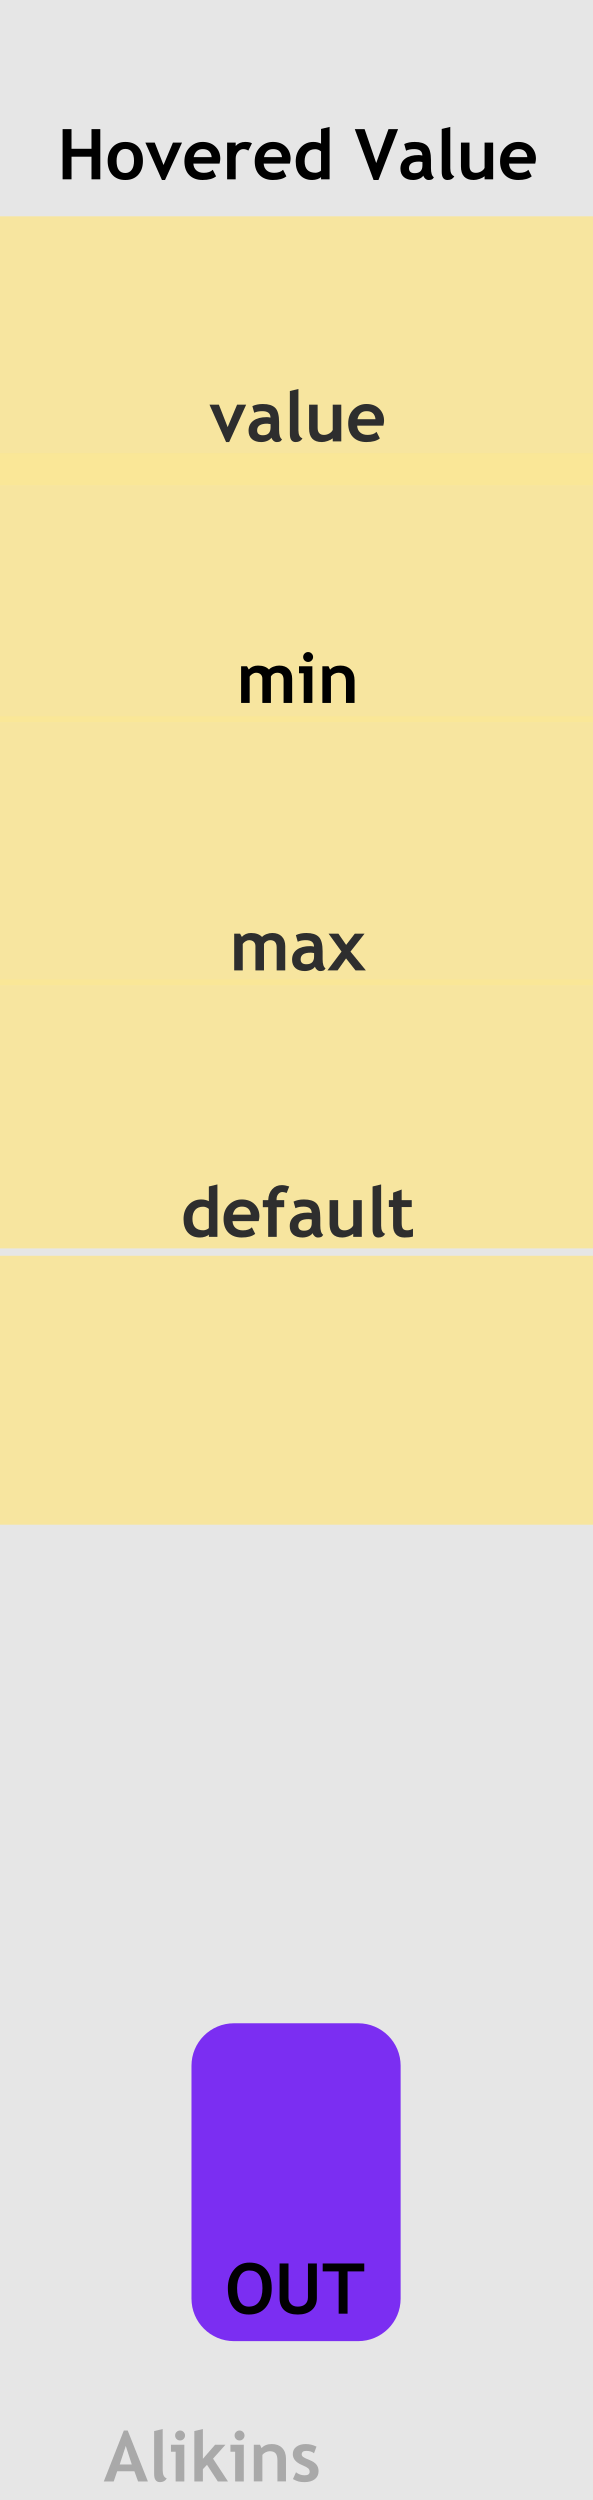
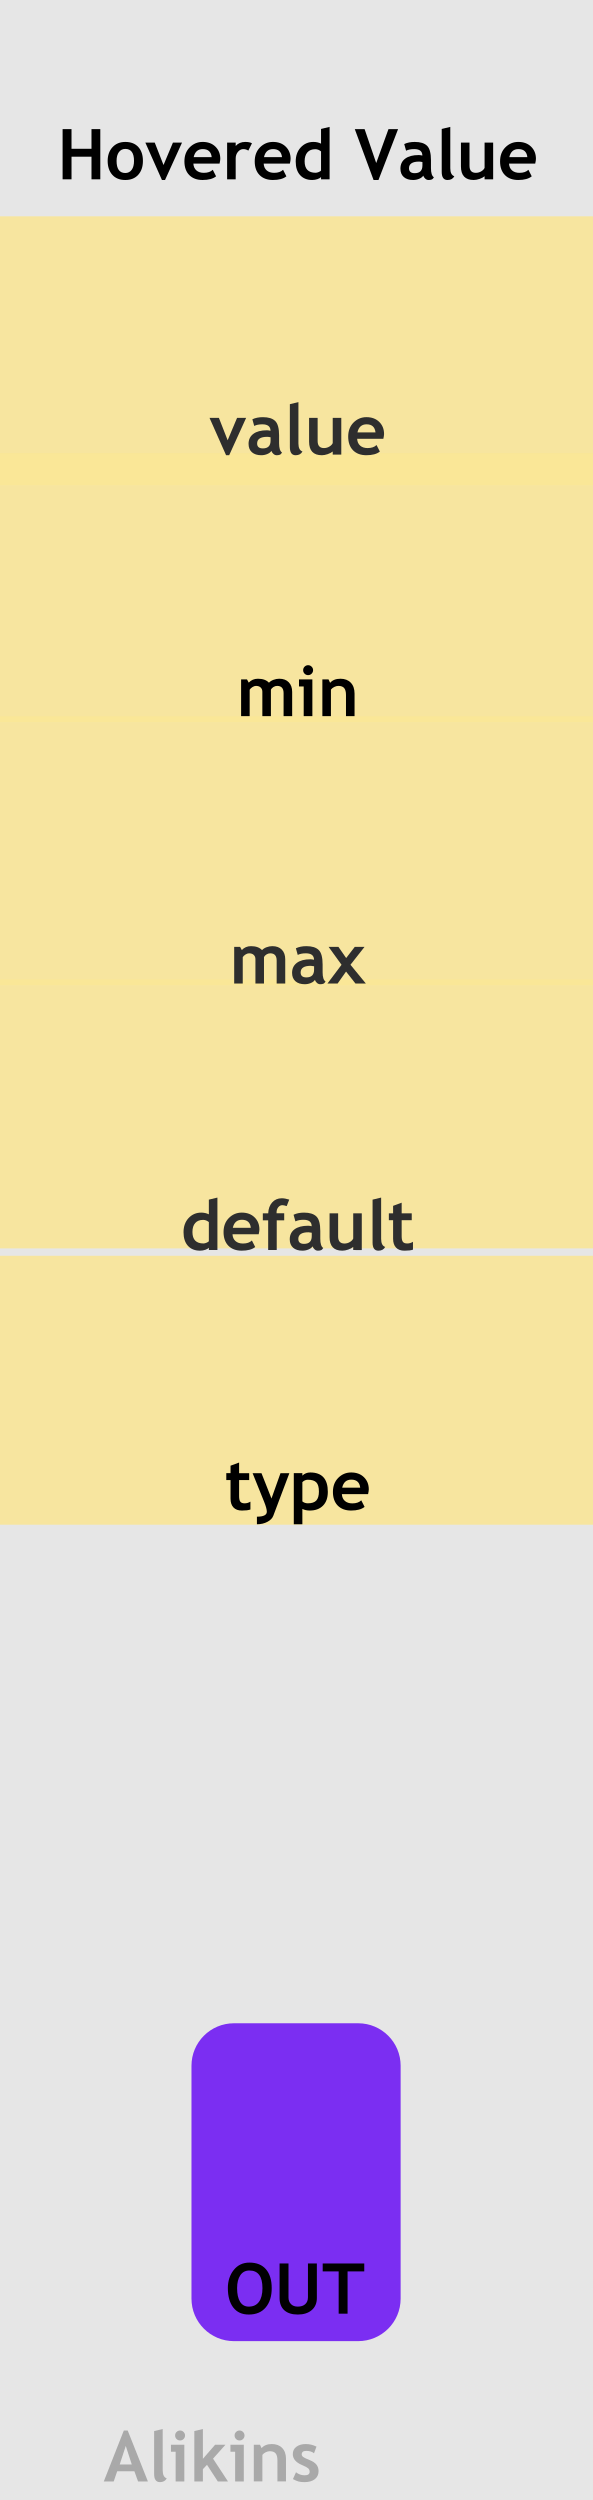
<svg xmlns="http://www.w3.org/2000/svg" width="90" height="380" viewBox="0 0 90 380" version="1.1" id="svg8" style="enable-background:new">
  <defs id="defs2" />
  <g id="layer10" style="display:inline">
    <rect style="display:inline;opacity:1;fill:#e6e6e6;fill-opacity:1;fill-rule:evenodd;stroke:#909290;stroke-width:0.6;stroke-miterlimit:4;stroke-dasharray:none;stroke-dashoffset:54.2;stroke-opacity:0.83" id="rect17450" width="92.915" height="382.978" x="-1.191" y="-1.191" />
  </g>
  <g id="layer6" style="display:inline;opacity:0.8">
    <rect style="opacity:0.865;fill:#ffe680;fill-opacity:1;fill-rule:evenodd;stroke:none;stroke-width:0.701;stroke-miterlimit:4;stroke-dasharray:none;stroke-dashoffset:54.2;stroke-opacity:0.83" id="rect17453" width="93.059" height="40.876" x="-1.22" y="32.88" />
    <rect style="opacity:1;fill:#6000f5;fill-opacity:1;fill-rule:evenodd;stroke:none;stroke-width:0.499;stroke-miterlimit:4;stroke-dasharray:none;stroke-dashoffset:54.2;stroke-opacity:0.83" id="rect20476" width="31.791" height="48.316" x="29.105" y="307.537" ry="6.454" />
    <rect style="display:none;opacity:0.865;fill:#ff8080;fill-opacity:1;fill-rule:evenodd;stroke:none;stroke-width:0.564;stroke-miterlimit:4;stroke-dasharray:none;stroke-dashoffset:54.2;stroke-opacity:0.83" id="rect17461" width="93.106" height="42.181" x="-1.808" y="217.526" />
    <rect y="258.283" x="29.763" height="49.732" width="30.394" id="rect20474" style="display:none;opacity:1;fill:#5599ff;fill-opacity:1;fill-rule:evenodd;stroke:none;stroke-width:0.497;stroke-miterlimit:4;stroke-dasharray:none;stroke-dashoffset:54.2;stroke-opacity:0.83" />
    <rect ry="0" y="265.644" x="82.242" height="42.209" width="9.386" id="rect17839" style="display:none;opacity:1;fill:#5d00eb;fill-opacity:1;fill-rule:evenodd;stroke:none;stroke-width:0.253;stroke-miterlimit:4;stroke-dasharray:none;stroke-dashoffset:54.2;stroke-opacity:0.83" />
    <rect y="68.88" x="-1.22" height="40.876" width="93.059" id="rect2003" style="opacity:0.865;fill:#ffe680;fill-opacity:1;fill-rule:evenodd;stroke:none;stroke-width:0.701;stroke-miterlimit:4;stroke-dasharray:none;stroke-dashoffset:54.2;stroke-opacity:0.83" />
    <rect style="opacity:0.865;fill:#ffe680;fill-opacity:1;fill-rule:evenodd;stroke:none;stroke-width:0.701;stroke-miterlimit:4;stroke-dasharray:none;stroke-dashoffset:54.2;stroke-opacity:0.83" id="rect2005" width="93.059" height="40.876" x="-1.22" y="108.88" />
    <rect y="148.88" x="-1.22" height="40.876" width="93.059" id="rect2007" style="opacity:0.865;fill:#ffe680;fill-opacity:1;fill-rule:evenodd;stroke:none;stroke-width:0.701;stroke-miterlimit:4;stroke-dasharray:none;stroke-dashoffset:54.2;stroke-opacity:0.83" />
    <rect style="opacity:0.865;fill:#ffe680;fill-opacity:1;fill-rule:evenodd;stroke:none;stroke-width:0.701;stroke-miterlimit:4;stroke-dasharray:none;stroke-dashoffset:54.2;stroke-opacity:0.83" id="rect2009" width="93.059" height="40.876" x="-1.22" y="190.88" />
-     <g aria-label="max" style="font-style:normal;font-variant:normal;font-weight:bold;font-stretch:normal;font-size:10.667px;line-height:1.25;font-family:'Trebuchet MS';-inkscape-font-specification:'Trebuchet MS, Bold';font-variant-ligatures:normal;font-variant-caps:normal;font-variant-numeric:normal;font-feature-settings:normal;text-align:center;letter-spacing:0px;word-spacing:0px;writing-mode:lr-tb;text-anchor:middle;fill:#000000;fill-opacity:1;stroke:none" id="text2019">
+     <g aria-label="max" style="font-style:normal;font-variant:normal;font-weight:bold;font-stretch:normal;font-size:10.667px;line-height:1.25;font-family:'Trebuchet MS';-inkscape-font-specification:'Trebuchet MS, Bold';font-variant-ligatures:normal;font-variant-caps:normal;font-variant-numeric:normal;font-feature-settings:normal;text-align:center;letter-spacing:0px;word-spacing:0px;writing-mode:lr-tb;text-anchor:middle;fill:#000000;fill-opacity:1;stroke:none" id="text2019" transform="translate(0,2)">
      <path d="m 42.053,147.498 v -3.495 q 0,-1.099 -0.984,-1.099 -0.292,0 -0.562,0.172 -0.271,0.172 -0.38,0.396 v 4.026 h -1.302 v -3.698 q 0,-0.411 -0.255,-0.651 -0.255,-0.245 -0.719,-0.245 -0.245,0 -0.536,0.182 -0.286,0.182 -0.417,0.401 v 4.01 h -1.302 v -5.578 h 0.896 l 0.266,0.49 q 0.542,-0.594 1.401,-0.594 1.109,0 1.672,0.604 0.245,-0.276 0.682,-0.438 0.438,-0.167 0.875,-0.167 0.932,0 1.448,0.536 0.521,0.531 0.521,1.464 v 3.682 z" id="path2047" />
      <path d="m 47.865,146.941 q -0.177,0.292 -0.62,0.479 -0.438,0.182 -0.917,0.182 -0.901,0 -1.417,-0.448 -0.516,-0.453 -0.516,-1.281 0,-0.969 0.724,-1.516 0.729,-0.547 2.068,-0.547 0.229,0 0.542,0.078 0,-0.984 -1.245,-0.984 -0.734,0 -1.229,0.245 l -0.281,-1.01 q 0.672,-0.323 1.599,-0.323 1.276,0 1.87,0.583 0.594,0.578 0.594,2.198 v 1.193 q 0,1.115 0.448,1.401 -0.161,0.281 -0.359,0.344 -0.198,0.068 -0.453,0.068 -0.281,0 -0.505,-0.208 -0.224,-0.208 -0.302,-0.453 z m -0.125,-2.068 q -0.333,-0.068 -0.5,-0.068 -1.542,0 -1.542,1.01 0,0.75 0.87,0.75 1.172,0 1.172,-1.172 z" id="path2049" />
      <path d="m 54.032,147.498 -1.432,-1.818 -1.286,1.818 h -1.542 l 2.141,-2.854 -1.969,-2.724 h 1.495 l 1.177,1.703 1.312,-1.703 h 1.484 l -2.141,2.724 2.339,2.854 z" id="path2051" />
    </g>
-     <g aria-label="default" style="font-style:normal;font-variant:normal;font-weight:bold;font-stretch:normal;font-size:10.667px;line-height:1.25;font-family:'Trebuchet MS';-inkscape-font-specification:'Trebuchet MS, Bold';font-variant-ligatures:normal;font-variant-caps:normal;font-variant-numeric:normal;font-feature-settings:normal;text-align:center;letter-spacing:0px;word-spacing:0px;writing-mode:lr-tb;text-anchor:middle;fill:#000000;fill-opacity:1;stroke:none" id="text2023">
+     <g aria-label="default" style="font-style:normal;font-variant:normal;font-weight:bold;font-stretch:normal;font-size:10.667px;line-height:1.25;font-family:'Trebuchet MS';-inkscape-font-specification:'Trebuchet MS, Bold';font-variant-ligatures:normal;font-variant-caps:normal;font-variant-numeric:normal;font-feature-settings:normal;text-align:center;letter-spacing:0px;word-spacing:0px;writing-mode:lr-tb;text-anchor:middle;fill:#000000;fill-opacity:1;stroke:none" id="text2023" transform="translate(0,2)">
      <path d="m 31.746,188 v -0.339 q -0.161,0.177 -0.547,0.312 -0.385,0.13 -0.797,0.13 -1.167,0 -1.839,-0.74 -0.667,-0.74 -0.667,-2.062 0,-1.323 0.766,-2.151 0.771,-0.833 1.927,-0.833 0.635,0 1.156,0.26 v -2.234 l 1.302,-0.312 V 188 Z m 0,-4.245 q -0.417,-0.333 -0.87,-0.333 -0.781,0 -1.203,0.479 -0.422,0.474 -0.422,1.365 0,1.74 1.677,1.74 0.188,0 0.458,-0.109 0.276,-0.115 0.359,-0.229 z" id="path2054" />
      <path d="m 39.324,185.609 h -3.984 q 0.036,0.667 0.458,1.036 0.422,0.37 1.135,0.37 0.891,0 1.354,-0.464 l 0.505,0.995 q -0.688,0.557 -2.052,0.557 -1.276,0 -2.021,-0.745 -0.74,-0.75 -0.74,-2.089 0,-1.318 0.812,-2.135 0.818,-0.818 1.958,-0.818 1.214,0 1.948,0.724 0.734,0.724 0.734,1.844 0,0.24 -0.109,0.724 z m -3.938,-0.979 h 2.74 q -0.135,-1.224 -1.354,-1.224 -1.115,0 -1.385,1.224 z" id="path2056" />
      <path d="m 43.579,181.328 q -0.427,-0.141 -0.656,-0.141 -0.37,0 -0.63,0.318 -0.255,0.318 -0.255,0.781 0,0.068 0.005,0.135 h 1.156 v 1.073 H 42.063 V 188 h -1.302 v -4.505 h -0.812 v -1.073 h 0.818 q 0.042,-1.026 0.604,-1.656 0.568,-0.63 1.464,-0.63 0.464,0 1.13,0.203 z" id="path2058" />
      <path d="m 47.511,187.443 q -0.177,0.292 -0.62,0.479 -0.438,0.182 -0.917,0.182 -0.901,0 -1.417,-0.448 -0.516,-0.453 -0.516,-1.281 0,-0.969 0.724,-1.516 0.729,-0.547 2.068,-0.547 0.229,0 0.542,0.078 0,-0.984 -1.245,-0.984 -0.734,0 -1.229,0.245 l -0.281,-1.01 q 0.672,-0.323 1.599,-0.323 1.276,0 1.87,0.583 0.594,0.578 0.594,2.198 v 1.193 q 0,1.115 0.448,1.401 -0.161,0.281 -0.359,0.344 -0.198,0.068 -0.453,0.068 -0.281,0 -0.505,-0.208 -0.224,-0.208 -0.302,-0.453 z m -0.125,-2.068 q -0.333,-0.068 -0.5,-0.068 -1.542,0 -1.542,1.01 0,0.75 0.87,0.75 1.172,0 1.172,-1.172 z" id="path2060" />
      <path d="m 53.688,188.005 v -0.469 q -0.276,0.234 -0.76,0.401 -0.484,0.167 -0.891,0.167 -1.943,0 -1.943,-2.062 v -3.62 h 1.302 v 3.521 q 0,1.073 0.964,1.073 0.443,0 0.823,-0.229 0.38,-0.229 0.505,-0.531 v -3.833 h 1.302 v 5.583 z" id="path2062" />
      <path d="m 56.631,180.344 1.302,-0.312 v 6.271 q 0,1.031 0.615,1.229 -0.302,0.573 -1.031,0.573 -0.885,0 -0.885,-1.229 z" id="path2064" />
      <path d="m 59.751,183.469 h -0.646 v -1.047 h 0.646 v -1.135 l 1.302,-0.479 v 1.615 h 1.531 v 1.047 h -1.531 v 2.443 q 0,0.599 0.188,0.849 0.188,0.245 0.656,0.245 0.469,0 0.875,-0.255 v 1.198 q -0.453,0.156 -1.292,0.156 -0.833,0 -1.281,-0.469 -0.448,-0.474 -0.448,-1.344 z" id="path2066" />
    </g>
-     <g aria-label="value" style="font-style:normal;font-variant:normal;font-weight:bold;font-stretch:normal;font-size:10.667px;line-height:1.25;font-family:'Trebuchet MS';-inkscape-font-specification:'Trebuchet MS, Bold';font-variant-ligatures:normal;font-variant-caps:normal;font-variant-numeric:normal;font-feature-settings:normal;text-align:center;letter-spacing:0px;word-spacing:0px;writing-mode:lr-tb;text-anchor:middle;fill:#000000;fill-opacity:1;stroke:none" id="text2027">
+     <g aria-label="value" style="font-style:normal;font-variant:normal;font-weight:bold;font-stretch:normal;font-size:10.667px;line-height:1.25;font-family:'Trebuchet MS';-inkscape-font-specification:'Trebuchet MS, Bold';font-variant-ligatures:normal;font-variant-caps:normal;font-variant-numeric:normal;font-feature-settings:normal;text-align:center;letter-spacing:0px;word-spacing:0px;writing-mode:lr-tb;text-anchor:middle;fill:#000000;fill-opacity:1;stroke:none" id="text2027" transform="translate(0,2)">
      <path d="m 34.834,67.195 h -0.469 l -2.521,-5.682 h 1.427 l 1.333,3.406 1.432,-3.406 h 1.38 z" id="path2029" />
      <path d="m 41.251,66.534 q -0.177,0.292 -0.62,0.479 -0.438,0.182 -0.917,0.182 -0.901,0 -1.417,-0.448 -0.516,-0.453 -0.516,-1.281 0,-0.969 0.724,-1.516 0.729,-0.547 2.068,-0.547 0.229,0 0.542,0.078 0,-0.984 -1.245,-0.984 -0.734,0 -1.229,0.245 l -0.281,-1.01 q 0.672,-0.323 1.599,-0.323 1.276,0 1.87,0.583 0.594,0.578 0.594,2.198 v 1.193 q 0,1.115 0.448,1.401 -0.161,0.281 -0.359,0.344 -0.198,0.068 -0.453,0.068 -0.281,0 -0.505,-0.208 -0.224,-0.208 -0.302,-0.453 z m -0.125,-2.068 q -0.333,-0.068 -0.5,-0.068 -1.542,0 -1.542,1.01 0,0.75 0.87,0.75 1.172,0 1.172,-1.172 z" id="path2031" />
      <path d="m 44.058,59.435 1.302,-0.312 v 6.271 q 0,1.031 0.615,1.229 -0.302,0.573 -1.031,0.573 -0.885,0 -0.885,-1.229 z" id="path2033" />
      <path d="m 50.574,67.096 v -0.469 q -0.276,0.234 -0.76,0.401 -0.484,0.167 -0.891,0.167 -1.943,0 -1.943,-2.063 v -3.62 h 1.302 v 3.521 q 0,1.073 0.964,1.073 0.443,0 0.823,-0.229 0.38,-0.229 0.505,-0.531 v -3.833 h 1.302 v 5.583 z" id="path2035" />
      <path d="M 58.272,64.7 H 54.287 q 0.036,0.667 0.458,1.036 0.422,0.37 1.135,0.37 0.891,0 1.354,-0.464 l 0.505,0.995 q -0.688,0.557 -2.052,0.557 -1.276,0 -2.021,-0.745 -0.74,-0.75 -0.74,-2.089 0,-1.318 0.812,-2.135 0.818,-0.818 1.958,-0.818 1.214,0 1.948,0.724 0.734,0.724 0.734,1.844 0,0.24 -0.109,0.724 z m -3.938,-0.979 h 2.74 q -0.135,-1.224 -1.354,-1.224 -1.115,0 -1.385,1.224 z" id="path2037" />
    </g>
  </g>
  <g id="layer5" style="display:none;opacity:0.169">
    <path d="M 0,0 V 380 M 15,0 V 380 M 30,0 V 380 M 45,0 V 380 M 60,0 V 380 M 75,0 V 380 M 90,0 V 380 M 0,0 H 90 M 0,15 H 90 M 0,30 H 90 M 0,45 H 90 M 0,60 H 90 M 0,75 H 90 M 0,90 H 90 M 0,105 H 90 M 0,120 H 90 M 0,135 H 90 M 0,150 H 90 M 0,165 H 90 M 0,180 H 90 M 0,195 H 90 M 0,210 H 90 M 0,225 H 90 M 0,240 H 90 M 0,255 H 90 M 0,270 H 90 M 0,285 H 90 M 0,300 H 90 M 0,315 H 90 M 0,330 H 90 M 0,345 H 90 M 0,360 H 90 M 0,375 h 90" style="display:inline;fill:none;stroke:#000000;stroke-width:0.5px" id="path17444" />
    <path d="M 0,0 V 380 M 3,0 V 380 M 6,0 V 380 M 9,0 V 380 M 12,0 V 380 M 15,0 V 380 M 18,0 V 380 M 21,0 V 380 M 24,0 V 380 M 27,0 V 380 M 30,0 V 380 M 33,0 V 380 M 36,0 V 380 M 39,0 V 380 M 42,0 V 380 M 45,0 V 380 M 48,0 V 380 M 51,0 V 380 M 54,0 V 380 M 57,0 V 380 M 60,0 V 380 M 63,0 V 380 M 66,0 V 380 M 69,0 V 380 M 72,0 V 380 M 75,0 V 380 M 78,0 V 380 M 81,0 V 380 M 84,0 V 380 M 87,0 V 380 M 90,0 V 380 M 0,0 H 90 M 0,15 H 90 M 0,30 H 90 M 0,45 H 90 M 0,60 H 90 M 0,75 H 90 M 0,90 H 90 M 0,105 H 90 M 0,120 H 90 M 0,135 H 90 M 0,150 H 90 M 0,165 H 90 M 0,180 H 90 M 0,195 H 90 M 0,210 H 90 M 0,225 H 90 M 0,240 H 90 M 0,255 H 90 M 0,270 H 90 M 0,285 H 90 M 0,300 H 90 M 0,315 H 90 M 0,330 H 90 M 0,345 H 90 M 0,360 H 90 M 0,375 h 90" style="display:inline;fill:none;stroke:#000000;stroke-width:0.2px" id="path17446" />
    <path d="M 0,0 V 380 M 3,0 V 380 M 6,0 V 380 M 9,0 V 380 M 12,0 V 380 M 15,0 V 380 M 18,0 V 380 M 21,0 V 380 M 24,0 V 380 M 27,0 V 380 M 30,0 V 380 M 33,0 V 380 M 36,0 V 380 M 39,0 V 380 M 42,0 V 380 M 45,0 V 380 M 48,0 V 380 M 51,0 V 380 M 54,0 V 380 M 57,0 V 380 M 60,0 V 380 M 63,0 V 380 M 66,0 V 380 M 69,0 V 380 M 72,0 V 380 M 75,0 V 380 M 78,0 V 380 M 81,0 V 380 M 84,0 V 380 M 87,0 V 380 M 90,0 V 380 M 0,0 H 90 M 0,3 H 90 M 0,6 H 90 M 0,9 H 90 M 0,12 H 90 M 0,15 H 90 M 0,18 H 90 M 0,21 H 90 M 0,24 H 90 M 0,27 H 90 M 0,30 H 90 M 0,33 H 90 M 0,36 H 90 M 0,39 H 90 M 0,42 H 90 M 0,45 H 90 M 0,48 H 90 M 0,51 H 90 M 0,54 H 90 M 0,57 H 90 M 0,60 H 90 M 0,63 H 90 M 0,66 H 90 M 0,69 H 90 M 0,72 H 90 M 0,75 H 90 M 0,78 H 90 M 0,81 H 90 M 0,84 H 90 M 0,87 H 90 M 0,90 H 90 M 0,93 H 90 M 0,96 H 90 M 0,99 h 90 m -90,3 h 90 m -90,3 h 90 m -90,3 h 90 m -90,3 h 90 m -90,3 h 90 m -90,3 h 90 m -90,3 h 90 m -90,3 h 90 m -90,3 h 90 m -90,3 h 90 m -90,3 h 90 m -90,3 h 90 m -90,3 h 90 m -90,3 h 90 m -90,3 h 90 m -90,3 h 90 m -90,3 h 90 m -90,3 h 90 m -90,3 h 90 m -90,3 h 90 m -90,3 h 90 m -90,3 h 90 m -90,3 h 90 m -90,3 h 90 m -90,3 h 90 m -90,3 h 90 m -90,3 h 90 m -90,3 h 90 m -90,3 h 90 m -90,3 h 90 m -90,3 h 90 m -90,3 h 90 m -90,3 h 90 m -90,3 h 90 m -90,3 h 90 m -90,3 h 90 m -90,3 h 90 m -90,3 h 90 m -90,3 h 90 m -90,3 h 90 m -90,3 h 90 m -90,3 h 90 m -90,3 h 90 m -90,3 h 90 m -90,3 h 90 m -90,3 h 90 m -90,3 h 90 m -90,3 h 90 m -90,3 h 90 m -90,3 h 90 m -90,3 h 90 m -90,3 h 90 m -90,3 h 90 m -90,3 h 90 m -90,3 h 90 m -90,3 h 90 m -90,3 h 90 m -90,3 h 90 m -90,3 h 90 m -90,3 h 90 m -90,3 h 90 m -90,3 h 90 m -90,3 h 90 m -90,3 h 90 m -90,3 h 90 m -90,3 h 90 m -90,3 h 90 m -90,3 h 90 m -90,3 h 90 m -90,3 h 90 m -90,3 h 90 m -90,3 h 90 m -90,3 h 90 m -90,3 h 90 m -90,3 h 90 m -90,3 h 90 m -90,3 h 90 m -90,3 h 90 m -90,3 h 90 m -90,3 h 90 m -90,3 h 90 m -90,3 h 90 m -90,3 h 90 m -90,3 h 90 m -90,3 h 90 m -90,3 h 90 m -90,3 h 90 m -90,3 h 90 m -90,3 h 90 m -90,3 h 90 m -90,3 h 90 m -90,3 h 90 m -90,3 h 90" style="display:inline;fill:#b7c8c4;stroke:#000000;stroke-width:0.1px" id="path17448" />
  </g>
  <g id="layer7" style="display:inline">
    <g aria-label="1/HZ" style="font-style:normal;font-variant:normal;font-weight:bold;font-stretch:normal;font-size:10.667px;line-height:1.25;font-family:'Trebuchet MS';-inkscape-font-specification:'Trebuchet MS, Bold';font-variant-ligatures:normal;font-variant-caps:normal;font-variant-numeric:normal;font-feature-settings:normal;text-align:center;letter-spacing:0px;word-spacing:0px;writing-mode:lr-tb;text-anchor:middle;display:none;fill:#000000;fill-opacity:1;stroke:none" id="text17492">
      <path d="m 34.972,169.58 v -5.5 l -1.552,0.932 v -1.302 q 1.495,-0.724 2.365,-1.792 h 0.542 v 7.661 z" id="path17494" />
      <path d="M 39.514,169.58 H 38.342 l 2.88,-7.661 h 1.161 z" id="path17496" />
      <path d="m 47.597,169.58 v -3.438 h -3.036 v 3.438 h -1.354 v -7.63 h 1.354 v 2.99 h 3.036 v -2.99 h 1.339 v 7.63 z" id="path17498" />
      <path d="m 50.133,169.58 v -0.438 l 3.182,-5.99 h -3.13 v -1.203 h 4.974 v 0.438 l -3.193,5.99 h 3.307 v 1.203 z" id="path17500" />
    </g>
    <g aria-label="Alikins" style="font-style:normal;font-variant:normal;font-weight:bold;font-stretch:normal;font-size:10.667px;line-height:1.25;font-family:'Trebuchet MS';-inkscape-font-specification:'Trebuchet MS, Bold';font-variant-ligatures:normal;font-variant-caps:normal;font-variant-numeric:normal;font-feature-settings:normal;text-align:center;letter-spacing:0px;word-spacing:0px;writing-mode:lr-tb;text-anchor:middle;opacity:0.268;fill:#000000;fill-opacity:1;stroke:none" id="text17569" transform="translate(-12,8)">
      <path d="m 32.985,369.178 -0.557,-1.547 h -2.615 l -0.531,1.547 h -1.505 l 3.042,-7.734 h 0.594 l 3.068,7.734 z m -1.87,-5.401 -0.917,2.818 h 1.833 z" id="path17571" />
      <path d="m 35.428,361.522 1.302,-0.312 v 6.271 q 0,1.031 0.615,1.229 -0.302,0.573 -1.031,0.573 -0.885,0 -0.885,-1.229 z" id="path17573" />
      <path d="m 39.371,361.438 q 0.312,0 0.531,0.224 0.224,0.219 0.224,0.531 0,0.312 -0.224,0.536 -0.219,0.219 -0.531,0.219 -0.312,0 -0.536,-0.219 -0.219,-0.224 -0.219,-0.536 0,-0.312 0.219,-0.531 0.224,-0.224 0.536,-0.224 z m -0.672,7.74 v -4.51 h -0.714 v -1.068 h 2.031 v 5.578 z" id="path17575" />
      <path d="m 45.105,369.178 -1.641,-2.526 -0.625,0.661 v 1.865 h -1.302 v -7.656 l 1.302,-0.312 v 4.531 l 1.859,-2.141 h 1.568 l -1.885,2.115 2.271,3.464 z" id="path17577" />
      <path d="m 48.412,361.438 q 0.312,0 0.531,0.224 0.224,0.219 0.224,0.531 0,0.312 -0.224,0.536 -0.219,0.219 -0.531,0.219 -0.312,0 -0.536,-0.219 -0.219,-0.224 -0.219,-0.536 0,-0.312 0.219,-0.531 0.224,-0.224 0.536,-0.224 z m -0.672,7.74 v -4.51 h -0.714 v -1.068 h 2.031 v 5.578 z" id="path17579" />
      <path d="m 54.168,369.178 v -3.224 q 0,-0.714 -0.276,-1.042 -0.271,-0.328 -0.891,-0.328 -0.286,0 -0.615,0.161 -0.323,0.161 -0.505,0.401 v 4.031 h -1.302 v -5.578 h 0.938 l 0.24,0.521 q 0.531,-0.625 1.568,-0.625 0.995,0 1.568,0.599 0.578,0.594 0.578,1.661 v 3.422 z" id="path17581" />
      <path d="m 56.527,368.819 0.464,-1.036 q 0.583,0.464 1.318,0.464 0.76,0 0.76,-0.542 0,-0.318 -0.229,-0.521 -0.229,-0.203 -0.891,-0.479 -1.443,-0.599 -1.443,-1.677 0,-0.724 0.552,-1.125 0.552,-0.406 1.411,-0.406 0.87,0 1.635,0.391 l -0.375,1.01 q -0.427,-0.365 -1.188,-0.365 -0.682,0 -0.682,0.542 0,0.214 0.224,0.385 0.224,0.172 0.958,0.464 0.734,0.286 1.057,0.698 0.323,0.411 0.323,0.995 0,0.776 -0.578,1.224 -0.573,0.443 -1.562,0.443 -0.557,0 -0.896,-0.094 -0.333,-0.088 -0.859,-0.37 z" id="path17583" />
    </g>
    <g aria-label="OCT" style="font-style:normal;font-variant:normal;font-weight:bold;font-stretch:normal;font-size:10.667px;line-height:1.25;font-family:'Trebuchet MS';-inkscape-font-specification:'Trebuchet MS, Bold';font-variant-ligatures:normal;font-variant-caps:normal;font-variant-numeric:normal;font-feature-settings:normal;text-align:center;letter-spacing:0px;word-spacing:0px;writing-mode:lr-tb;text-anchor:middle;display:none;fill:#000000;fill-opacity:1;stroke:none;enable-background:new" id="text20480">
      <path d="m 35.412,293.645 q 0,-1.63 0.891,-2.755 0.896,-1.13 2.391,-1.13 1.646,0 2.516,1.021 0.87,1.021 0.87,2.865 0,1.844 -0.911,2.927 -0.906,1.083 -2.578,1.083 -1.536,0 -2.359,-1.073 -0.818,-1.073 -0.818,-2.938 z m 1.406,0 q 0,1.339 0.453,2.073 0.453,0.734 1.318,0.734 1.016,0 1.547,-0.719 0.536,-0.719 0.536,-2.089 0,-2.682 -1.979,-2.682 -0.906,0 -1.391,0.729 -0.484,0.724 -0.484,1.953 z" id="path20488" />
      <path d="m 48.506,290.302 -0.557,1.12 q -0.453,-0.453 -1.458,-0.453 -0.953,0 -1.562,0.802 -0.609,0.797 -0.609,2.021 0,1.224 0.562,1.943 0.568,0.719 1.51,0.719 1.078,0 1.688,-0.771 l 0.63,1.094 q -0.828,0.88 -2.427,0.88 -1.599,0 -2.484,-1.052 -0.885,-1.052 -0.885,-2.87 0,-1.693 0.979,-2.828 0.984,-1.141 2.516,-1.141 1.312,0 2.099,0.536 z" id="path20490" />
      <path d="m 52.902,291.098 v 6.427 h -1.354 v -6.427 h -2.427 v -1.203 h 6.318 v 1.203 z" id="path20492" />
    </g>
    <text xml:space="preserve" style="font-style:normal;font-variant:normal;font-weight:bold;font-stretch:normal;font-size:10.667px;line-height:1.25;font-family:'Trebuchet MS';-inkscape-font-specification:'Trebuchet MS, Bold';font-variant-ligatures:normal;font-variant-caps:normal;font-variant-numeric:normal;text-align:center;letter-spacing:0px;word-spacing:0px;writing-mode:tb-rl;text-anchor:middle;fill:#000000;fill-opacity:1;stroke:none" x="65.383" y="208.803" id="text1333">
      <tspan id="tspan1331" x="208.803" y="58.716" />
      <tspan x="208.803" y="45.383" id="tspan1335" />
    </text>
    <g aria-label="Hovered Value" style="font-style:normal;font-variant:normal;font-weight:bold;font-stretch:normal;font-size:10.667px;line-height:1.25;font-family:'Trebuchet MS';-inkscape-font-specification:'Trebuchet MS, Bold';font-variant-ligatures:normal;font-variant-caps:normal;font-variant-numeric:normal;font-feature-settings:normal;text-align:center;letter-spacing:0px;word-spacing:0px;writing-mode:lr-tb;text-anchor:middle;fill:#000000;fill-opacity:1;stroke:none" id="text2071">
      <path d="m 13.907,27.256 v -3.438 h -3.036 v 3.438 H 9.516 v -7.63 h 1.354 v 2.99 h 3.036 v -2.99 h 1.339 v 7.63 z" id="path2073" />
      <path d="m 16.365,24.454 q 0,-1.276 0.734,-2.078 0.74,-0.802 1.948,-0.802 1.271,0 1.974,0.771 0.703,0.771 0.703,2.109 0,1.333 -0.719,2.12 -0.714,0.786 -1.958,0.786 -1.271,0 -1.979,-0.792 -0.703,-0.797 -0.703,-2.115 z m 1.354,0 q 0,1.844 1.328,1.844 0.609,0 0.964,-0.479 0.359,-0.479 0.359,-1.365 0,-1.818 -1.323,-1.818 -0.609,0 -0.969,0.479 -0.359,0.479 -0.359,1.339 z" id="path2075" />
      <path d="m 25.084,27.36 h -0.469 l -2.521,-5.682 h 1.427 l 1.333,3.406 1.432,-3.406 h 1.38 z" id="path2077" />
      <path d="m 33.376,24.865 h -3.984 q 0.036,0.667 0.458,1.036 0.422,0.37 1.135,0.37 0.891,0 1.354,-0.464 l 0.505,0.995 q -0.688,0.557 -2.052,0.557 -1.276,0 -2.021,-0.745 -0.74,-0.75 -0.74,-2.089 0,-1.318 0.812,-2.135 0.818,-0.818 1.958,-0.818 1.214,0 1.948,0.724 0.734,0.724 0.734,1.844 0,0.24 -0.109,0.724 z m -3.938,-0.979 h 2.74 q -0.135,-1.224 -1.354,-1.224 -1.115,0 -1.385,1.224 z" id="path2079" />
      <path d="m 37.746,22.892 q -0.349,-0.229 -0.766,-0.229 -0.453,0 -0.807,0.411 -0.349,0.411 -0.349,1.005 v 3.177 h -1.302 v -5.578 h 1.302 v 0.51 q 0.547,-0.615 1.453,-0.615 0.667,0 1.021,0.203 z" id="path2081" />
      <path d="m 44.063,24.865 h -3.984 q 0.036,0.667 0.458,1.036 0.422,0.37 1.135,0.37 0.891,0 1.354,-0.464 l 0.505,0.995 q -0.688,0.557 -2.052,0.557 -1.276,0 -2.021,-0.745 -0.74,-0.75 -0.74,-2.089 0,-1.318 0.812,-2.135 0.818,-0.818 1.958,-0.818 1.214,0 1.948,0.724 0.734,0.724 0.734,1.844 0,0.24 -0.109,0.724 z m -3.938,-0.979 h 2.74 q -0.135,-1.224 -1.354,-1.224 -1.115,0 -1.385,1.224 z" id="path2083" />
      <path d="m 48.798,27.256 v -0.339 q -0.161,0.177 -0.547,0.312 -0.385,0.13 -0.797,0.13 -1.167,0 -1.839,-0.74 -0.667,-0.74 -0.667,-2.062 0,-1.323 0.766,-2.151 0.771,-0.833 1.927,-0.833 0.635,0 1.156,0.26 v -2.234 l 1.302,-0.312 v 7.969 z m 0,-4.245 q -0.417,-0.333 -0.87,-0.333 -0.781,0 -1.203,0.479 -0.422,0.474 -0.422,1.365 0,1.74 1.677,1.74 0.188,0 0.458,-0.109 0.276,-0.115 0.359,-0.229 z" id="path2085" />
      <path d="m 57.527,27.36 h -0.745 l -2.854,-7.734 h 1.49 l 1.766,5.156 1.865,-5.156 h 1.458 z" id="path2087" />
      <path d="m 64.334,26.699 q -0.177,0.292 -0.62,0.479 -0.438,0.182 -0.917,0.182 -0.901,0 -1.417,-0.448 -0.516,-0.453 -0.516,-1.281 0,-0.969 0.724,-1.516 0.729,-0.547 2.068,-0.547 0.229,0 0.542,0.078 0,-0.984 -1.245,-0.984 -0.734,0 -1.229,0.245 l -0.281,-1.01 q 0.672,-0.323 1.599,-0.323 1.276,0 1.87,0.583 0.594,0.578 0.594,2.198 v 1.193 q 0,1.115 0.448,1.401 -0.161,0.281 -0.359,0.344 -0.198,0.068 -0.453,0.068 -0.281,0 -0.505,-0.208 -0.224,-0.208 -0.302,-0.453 z m -0.125,-2.068 q -0.333,-0.068 -0.5,-0.068 -1.542,0 -1.542,1.01 0,0.75 0.87,0.75 1.172,0 1.172,-1.172 z" id="path2089" />
      <path d="m 67.141,19.6 1.302,-0.312 v 6.271 q 0,1.031 0.615,1.229 -0.302,0.573 -1.031,0.573 -0.885,0 -0.885,-1.229 z" id="path2091" />
      <path d="m 73.657,27.261 v -0.469 q -0.276,0.234 -0.76,0.401 -0.484,0.167 -0.891,0.167 -1.943,0 -1.943,-2.063 v -3.62 h 1.302 v 3.521 q 0,1.073 0.964,1.073 0.443,0 0.823,-0.229 0.38,-0.229 0.505,-0.531 v -3.833 h 1.302 v 5.583 z" id="path2093" />
      <path d="m 81.355,24.865 h -3.984 q 0.036,0.667 0.458,1.036 0.422,0.37 1.135,0.37 0.891,0 1.354,-0.464 l 0.505,0.995 q -0.688,0.557 -2.052,0.557 -1.276,0 -2.021,-0.745 -0.74,-0.75 -0.74,-2.089 0,-1.318 0.812,-2.135 0.818,-0.818 1.958,-0.818 1.214,0 1.948,0.724 0.734,0.724 0.734,1.844 0,0.24 -0.109,0.724 z m -3.938,-0.979 h 2.74 q -0.135,-1.224 -1.354,-1.224 -1.115,0 -1.385,1.224 z" id="path2095" />
    </g>
    <g aria-label="OUT" style="font-style:normal;font-variant:normal;font-weight:bold;font-stretch:normal;font-size:10.667px;line-height:1.25;font-family:'Trebuchet MS';-inkscape-font-specification:'Trebuchet MS, Bold';font-variant-ligatures:normal;font-variant-caps:normal;font-variant-numeric:normal;font-feature-settings:normal;text-align:center;letter-spacing:0px;word-spacing:0px;writing-mode:lr-tb;text-anchor:middle;fill:#010002;fill-opacity:1;stroke:none" id="text17527" transform="translate(0.975919,56.21256)">
      <path d="m 33.657,291.587 q 0,-1.63 0.891,-2.755 0.896,-1.13 2.391,-1.13 1.646,0 2.516,1.021 0.87,1.021 0.87,2.865 0,1.844 -0.911,2.927 -0.906,1.083 -2.578,1.083 -1.536,0 -2.359,-1.073 -0.818,-1.073 -0.818,-2.938 z m 1.406,0 q 0,1.339 0.453,2.073 0.453,0.734 1.318,0.734 1.016,0 1.547,-0.719 0.536,-0.719 0.536,-2.089 0,-2.682 -1.979,-2.682 -0.906,0 -1.391,0.729 -0.484,0.724 -0.484,1.953 z" id="path17529" style="fill:#010002;fill-opacity:1" />
      <path d="m 41.521,287.837 h 1.354 v 5.172 q 0,0.615 0.375,1 0.375,0.385 1.031,0.385 0.734,0 1.141,-0.375 0.411,-0.38 0.411,-1.036 v -5.146 h 1.354 v 5.25 q 0,1.177 -0.792,1.844 -0.786,0.667 -2.104,0.667 -1.328,0 -2.052,-0.651 -0.719,-0.651 -0.719,-1.865 z" id="path17531" style="fill:#010002;fill-opacity:1" />
      <path d="m 51.855,289.04 v 6.427 h -1.354 v -6.427 H 48.074 v -1.203 h 6.318 v 1.203 z" id="path17533" style="fill:#010002;fill-opacity:1" />
    </g>
+     <g aria-label="type" style="font-style:normal;font-variant:normal;font-weight:bold;font-stretch:normal;font-size:10.667px;line-height:1.25;font-family:'Trebuchet MS';-inkscape-font-specification:'Trebuchet MS, Bold';font-variant-ligatures:normal;font-variant-caps:normal;font-variant-numeric:normal;font-feature-settings:normal;text-align:center;letter-spacing:0px;word-spacing:0px;writing-mode:lr-tb;text-anchor:middle;fill:#000000;fill-opacity:1;stroke:none" id="text2104">
+       <path d="m 35.042,224.968 h -0.646 v -1.047 h 0.646 v -1.135 l 1.302,-0.479 v 1.615 h 1.531 v 1.047 h -1.531 v 2.443 q 0,0.599 0.188,0.849 0.188,0.245 0.656,0.245 0.469,0 0.875,-0.255 v 1.198 q -0.453,0.156 -1.292,0.156 -0.833,0 -1.281,-0.469 -0.448,-0.474 -0.448,-1.344 z" id="path2106" />
+       <path d="m 41.542,230.395 q -0.208,0.557 -0.896,0.922 -0.682,0.37 -1.594,0.37 v -1.151 q 1.505,0 1.505,-0.755 0,-0.5 -0.417,-1.531 l -1.745,-4.328 h 1.349 l 1.521,3.854 1.37,-3.854 h 1.349 z" id="path2108" />
+       <path d="m 45.959,229.358 v 2.328 h -1.302 v -7.766 h 1.302 v 0.375 q 0.49,-0.479 1.203,-0.479 2.667,0 2.667,2.938 0,1.37 -0.74,2.109 -0.734,0.74 -2.01,0.74 -0.615,0 -1.12,-0.245 z m 0,-4.073 v 2.932 q 0.354,0.286 0.828,0.286 0.901,0 1.292,-0.427 0.396,-0.432 0.396,-1.359 0,-0.99 -0.391,-1.391 -0.391,-0.406 -1.292,-0.406 -0.469,0 -0.833,0.365 z" id="path2110" />
+       <path d="m 55.949,227.108 h -3.984 q 0.036,0.667 0.458,1.036 0.422,0.37 1.135,0.37 0.891,0 1.354,-0.464 l 0.505,0.995 q -0.688,0.557 -2.052,0.557 -1.276,0 -2.021,-0.745 -0.74,-0.75 -0.74,-2.089 0,-1.318 0.812,-2.135 0.818,-0.818 1.958,-0.818 1.214,0 1.948,0.724 0.734,0.724 0.734,1.844 0,0.24 -0.109,0.724 z m -3.938,-0.979 h 2.74 q -0.135,-1.224 -1.354,-1.224 -1.115,0 -1.385,1.224 z" id="path2112" />
+     </g>
  </g>
  <g id="layer1" style="display:inline">
-     <g aria-label="min" style="font-style:normal;font-variant:normal;font-weight:bold;font-stretch:normal;font-size:10.667px;line-height:1.25;font-family:'Trebuchet MS';-inkscape-font-specification:'Trebuchet MS, Bold';font-variant-ligatures:normal;font-variant-caps:normal;font-variant-numeric:normal;font-feature-settings:normal;text-align:center;letter-spacing:0px;word-spacing:0px;writing-mode:lr-tb;text-anchor:middle;fill:#000000;fill-opacity:1;stroke:none" id="text2015">
+     <g aria-label="min" style="font-style:normal;font-variant:normal;font-weight:bold;font-stretch:normal;font-size:10.667px;line-height:1.25;font-family:'Trebuchet MS';-inkscape-font-specification:'Trebuchet MS, Bold';font-variant-ligatures:normal;font-variant-caps:normal;font-variant-numeric:normal;font-feature-settings:normal;text-align:center;letter-spacing:0px;word-spacing:0px;writing-mode:lr-tb;text-anchor:middle;fill:#000000;fill-opacity:1;stroke:none" id="text2015" transform="translate(0,2)">
      <path d="m 43.105,106.85 v -3.495 q 0,-1.099 -0.984,-1.099 -0.292,0 -0.562,0.172 -0.271,0.172 -0.38,0.396 V 106.85 h -1.302 v -3.698 q 0,-0.411 -0.255,-0.651 -0.255,-0.245 -0.719,-0.245 -0.245,0 -0.536,0.182 -0.286,0.182 -0.417,0.401 V 106.85 h -1.302 v -5.578 h 0.896 l 0.266,0.49 q 0.542,-0.594 1.401,-0.594 1.109,0 1.672,0.604 0.245,-0.276 0.682,-0.438 0.438,-0.167 0.875,-0.167 0.932,0 1.448,0.536 0.521,0.531 0.521,1.464 V 106.85 Z" id="path2040" />
      <path d="m 46.834,99.11 q 0.312,0 0.531,0.224 0.224,0.219 0.224,0.531 0,0.312 -0.224,0.536 -0.219,0.219 -0.531,0.219 -0.312,0 -0.536,-0.219 -0.219,-0.224 -0.219,-0.536 0,-0.312 0.219,-0.531 0.224,-0.224 0.536,-0.224 z M 46.162,106.85 v -4.51 h -0.714 v -1.068 h 2.031 V 106.85 Z" id="path2042" />
      <path d="m 52.589,106.85 v -3.224 q 0,-0.714 -0.276,-1.042 -0.271,-0.328 -0.891,-0.328 -0.286,0 -0.615,0.161 -0.323,0.161 -0.505,0.401 V 106.85 h -1.302 v -5.578 h 0.938 l 0.24,0.521 q 0.531,-0.625 1.568,-0.625 0.995,0 1.568,0.599 0.578,0.594 0.578,1.661 V 106.85 Z" id="path2044" />
    </g>
  </g>
</svg>
